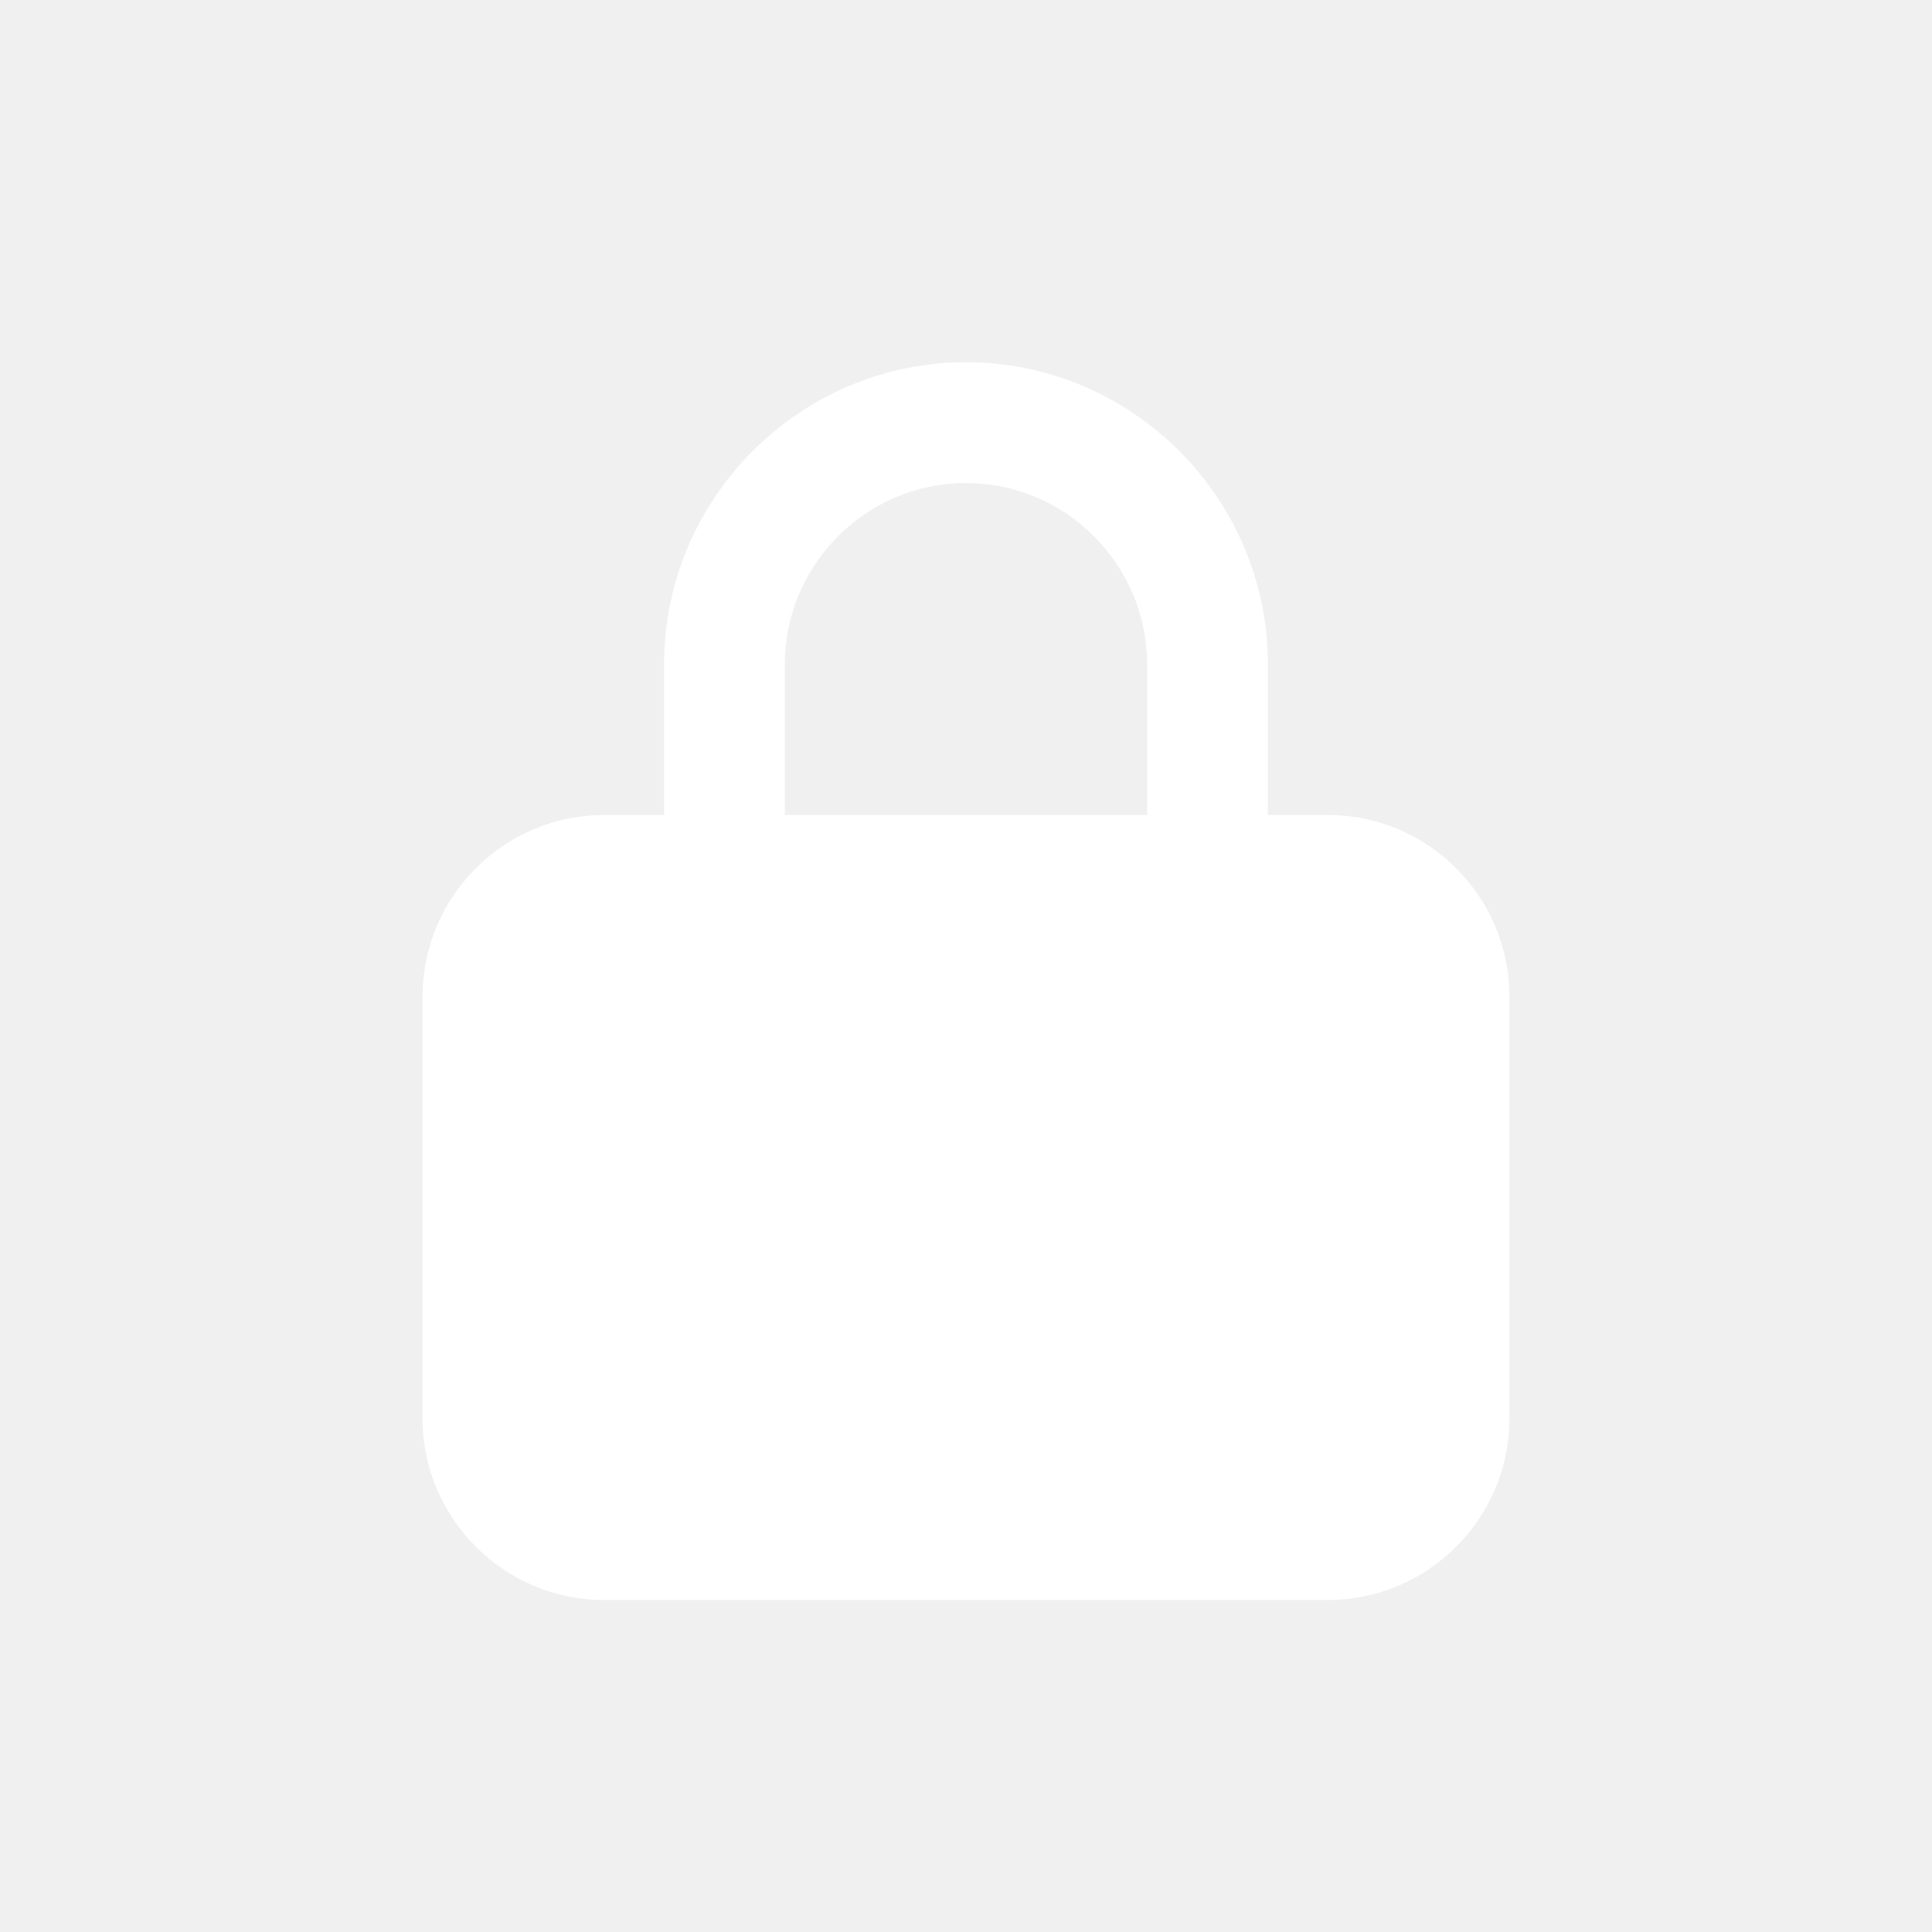
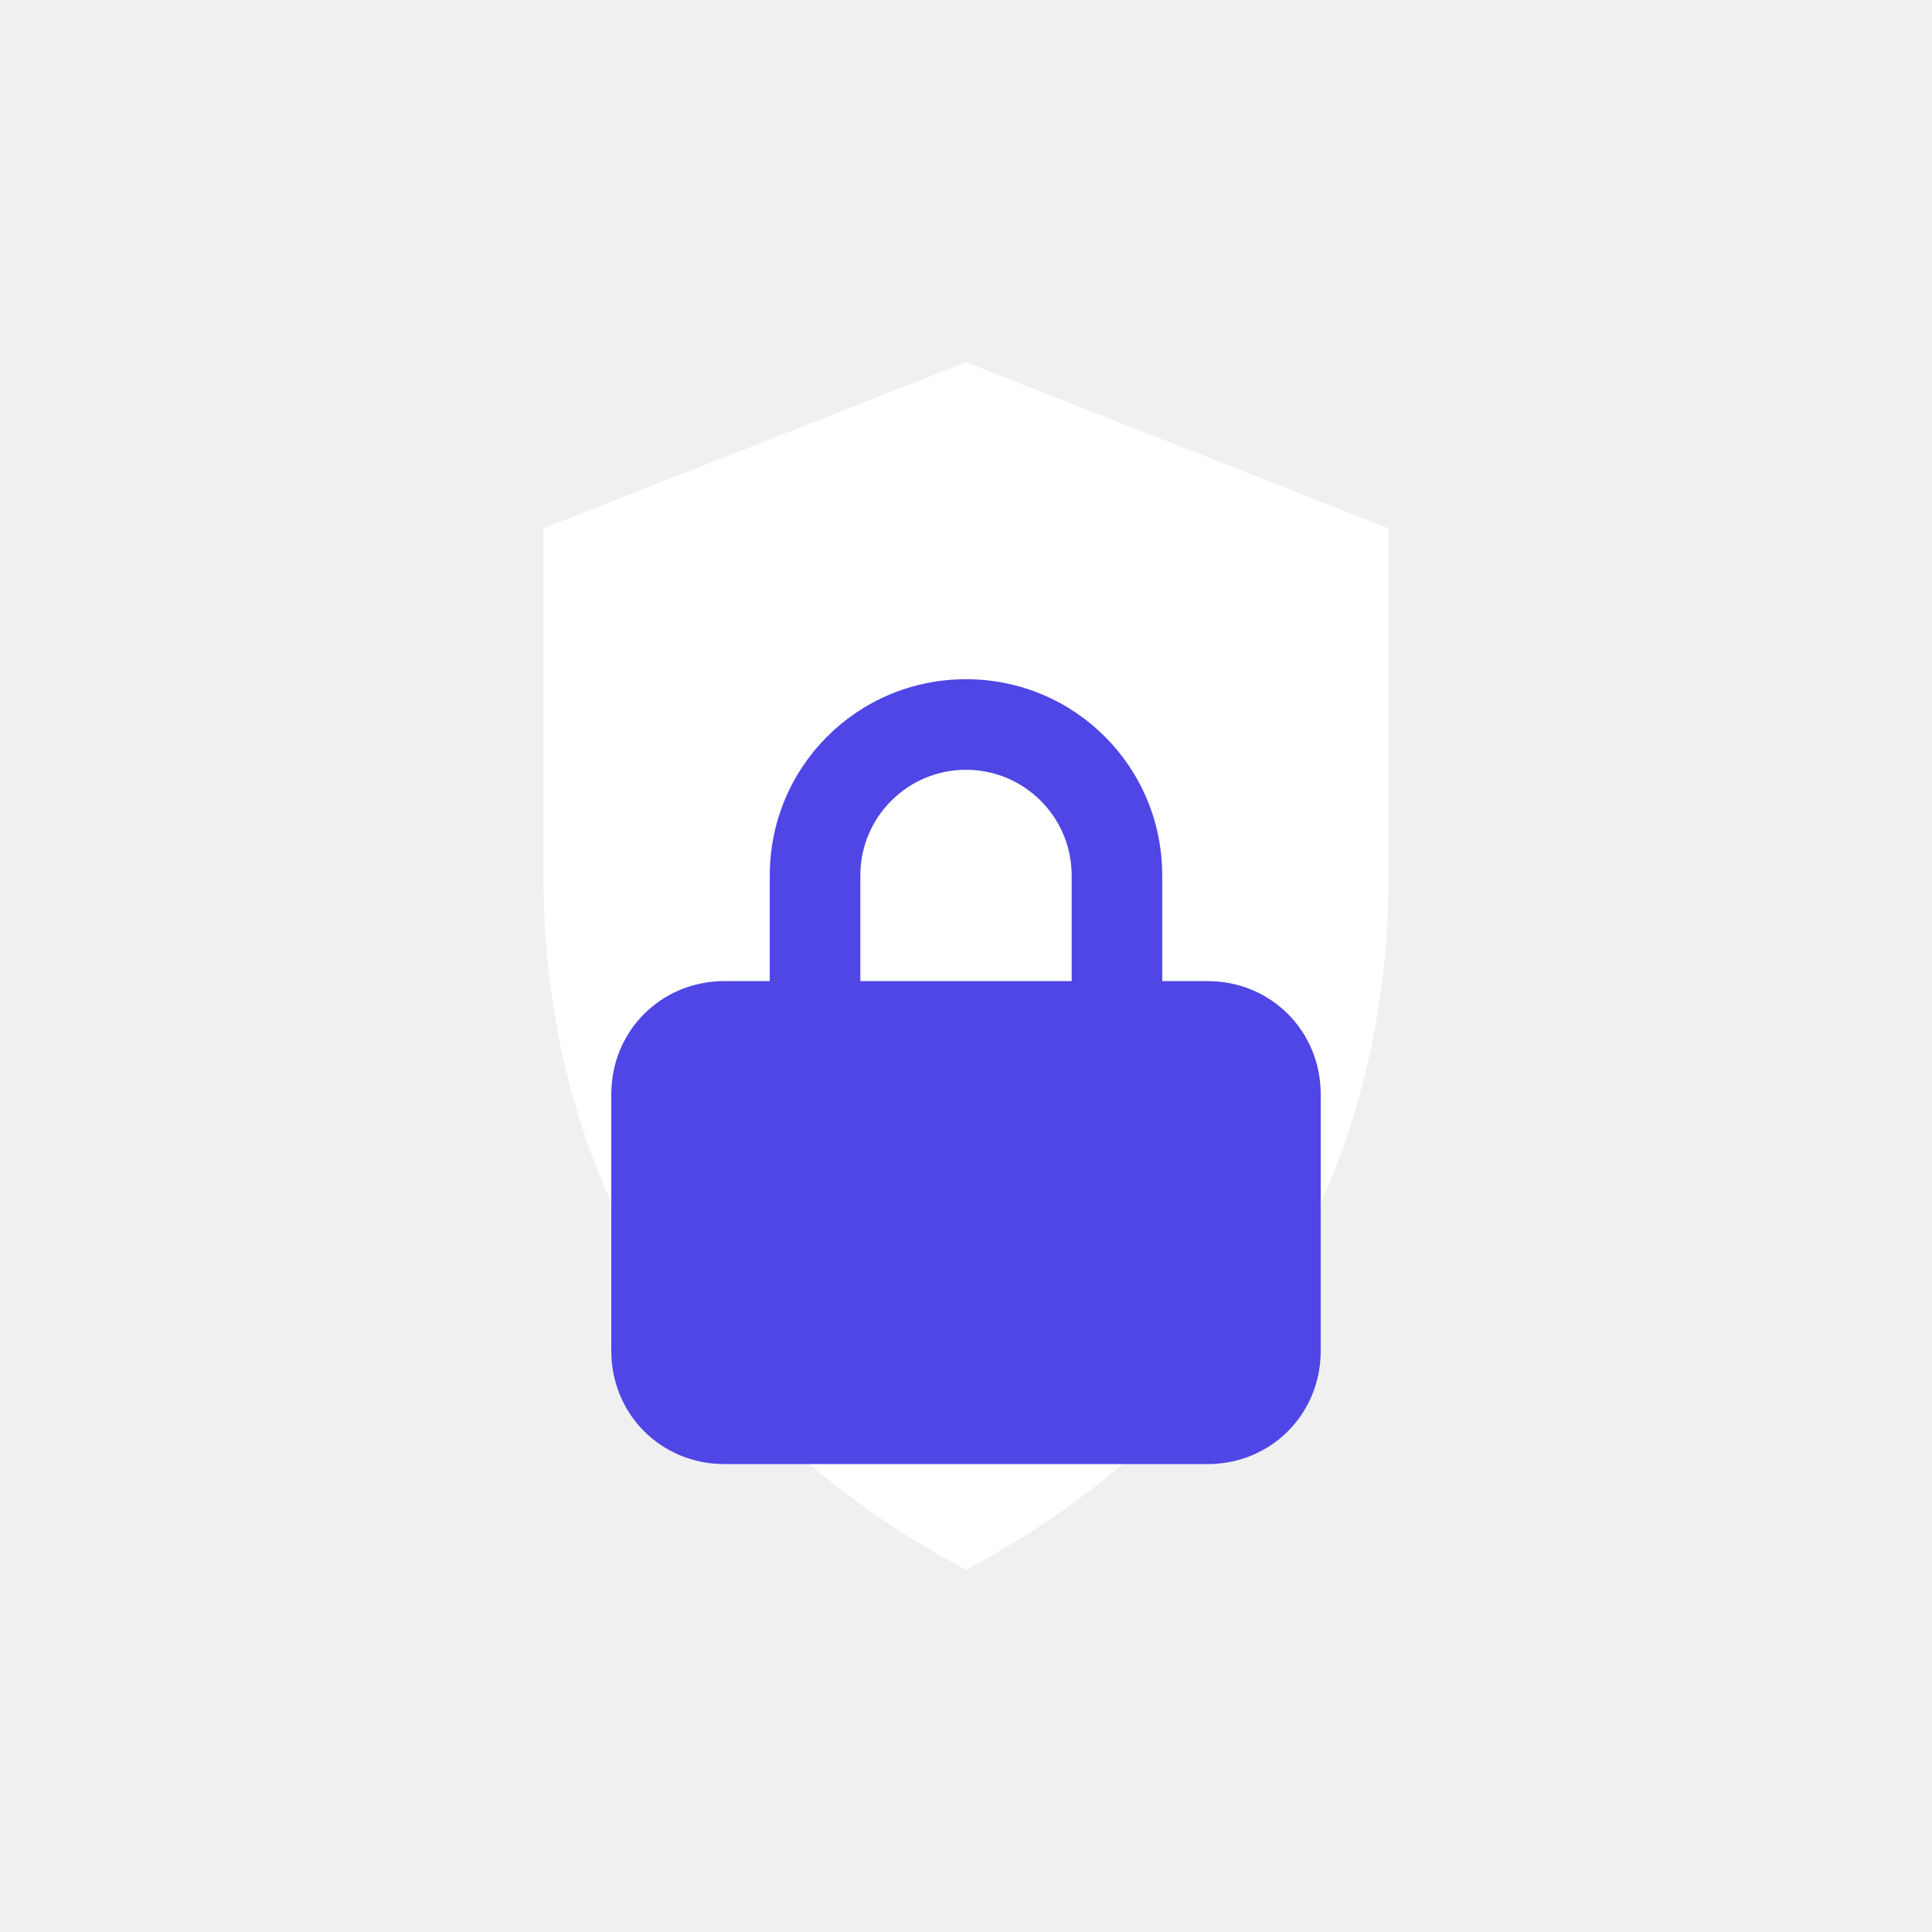
<svg xmlns="http://www.w3.org/2000/svg" viewBox="0 0 128 128">
-   <path d="M64 24c-11 0-20 9-20 20v10h-4c-6.6 0-12 5.4-12 12v28c0 6.6 5.4 12 12 12h48c6.6 0 12-5.4 12-12V66c0-6.6-5.4-12-12-12h-4V44c0-11-9-20-20-20Zm-12 30V44c0-6.6 5.4-12 12-12s12 5.4 12 12v10H52Z" fill="#ffffff" />
-   <circle cx="64" cy="78" r="6" fill="#ffffff" />
+   <path d="M64 24 36 35v23c0 21 11 37 28 46 17-9 28-25 28-46V35L64 24Z" fill="#ffffff" />
+   <path d="M64 45c-7.2 0-13 5.8-13 13v7h-3c-4.2 0-7.5 3.3-7.5 7.5v17c0 4.2 3.3 7.5 7.5 7.5h32c4.2 0 7.5-3.3 7.5-7.5v-17c0-4.2-3.3-7.5-7.5-7.5h-3v-7c0-7.2-5.8-13-13-13Zm-7 20v-7a7 7 0 1 1 14 0v7H57Z" fill="#4F46E5" />
</svg>
